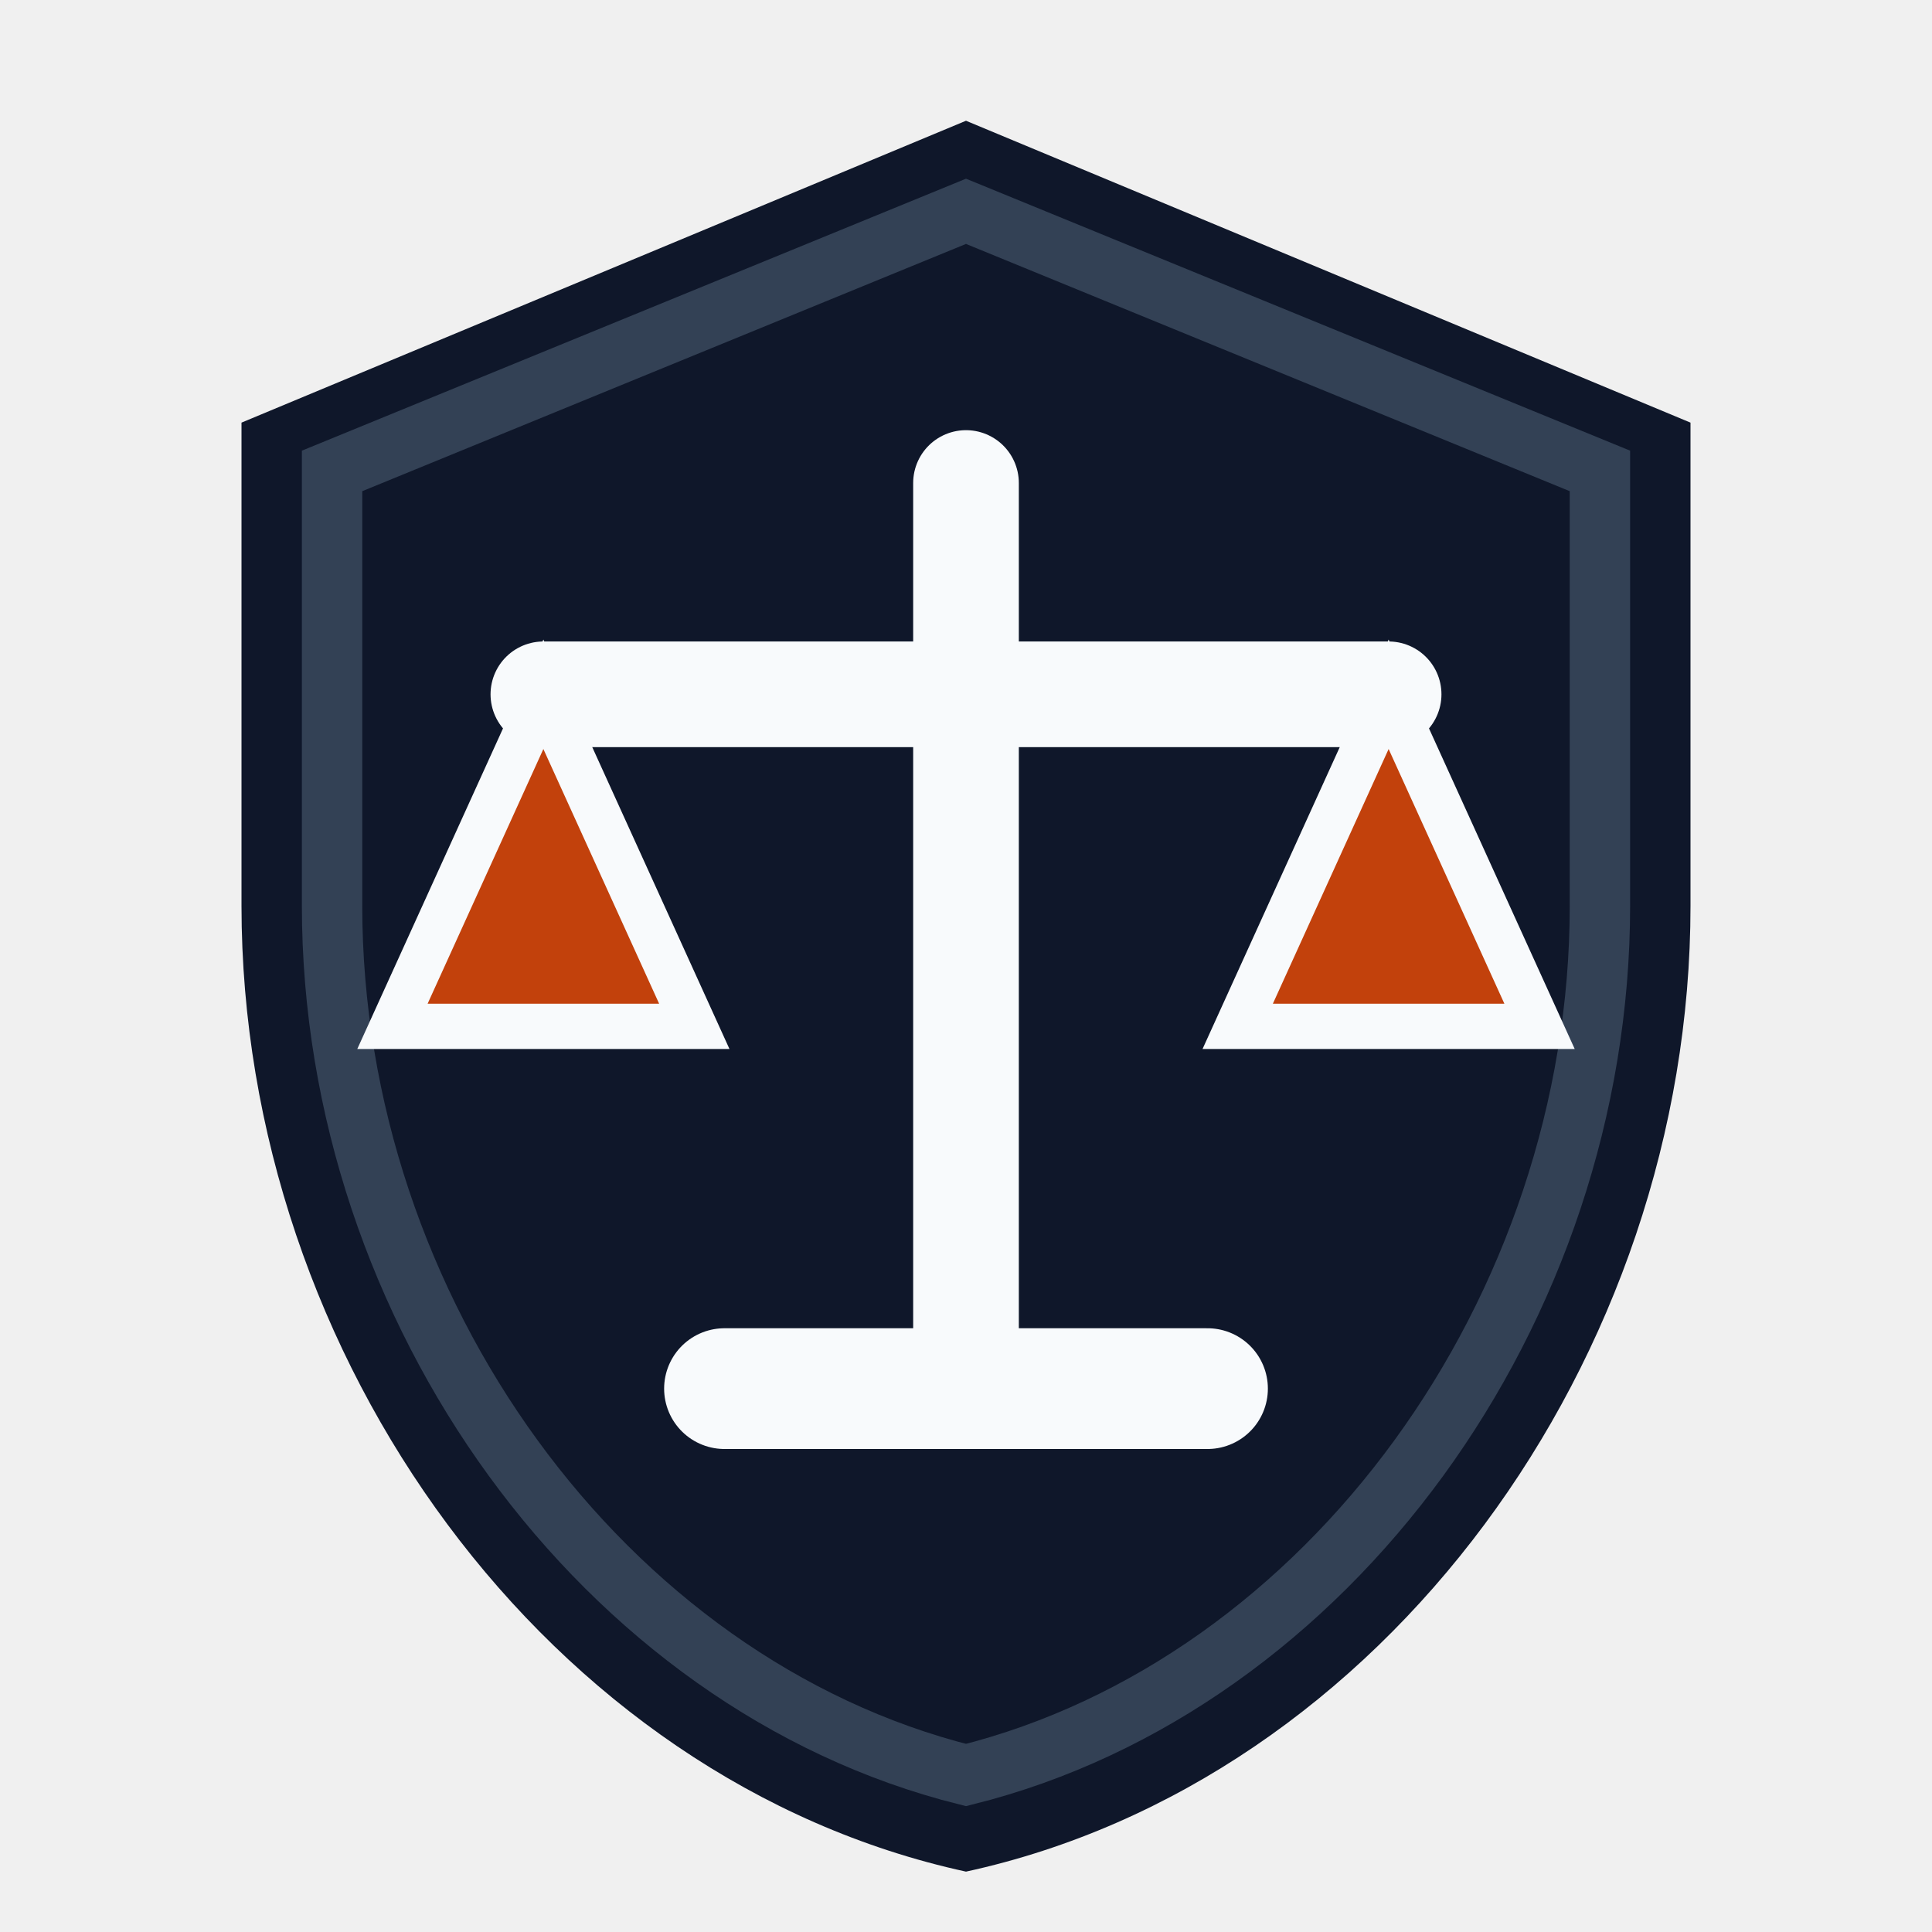
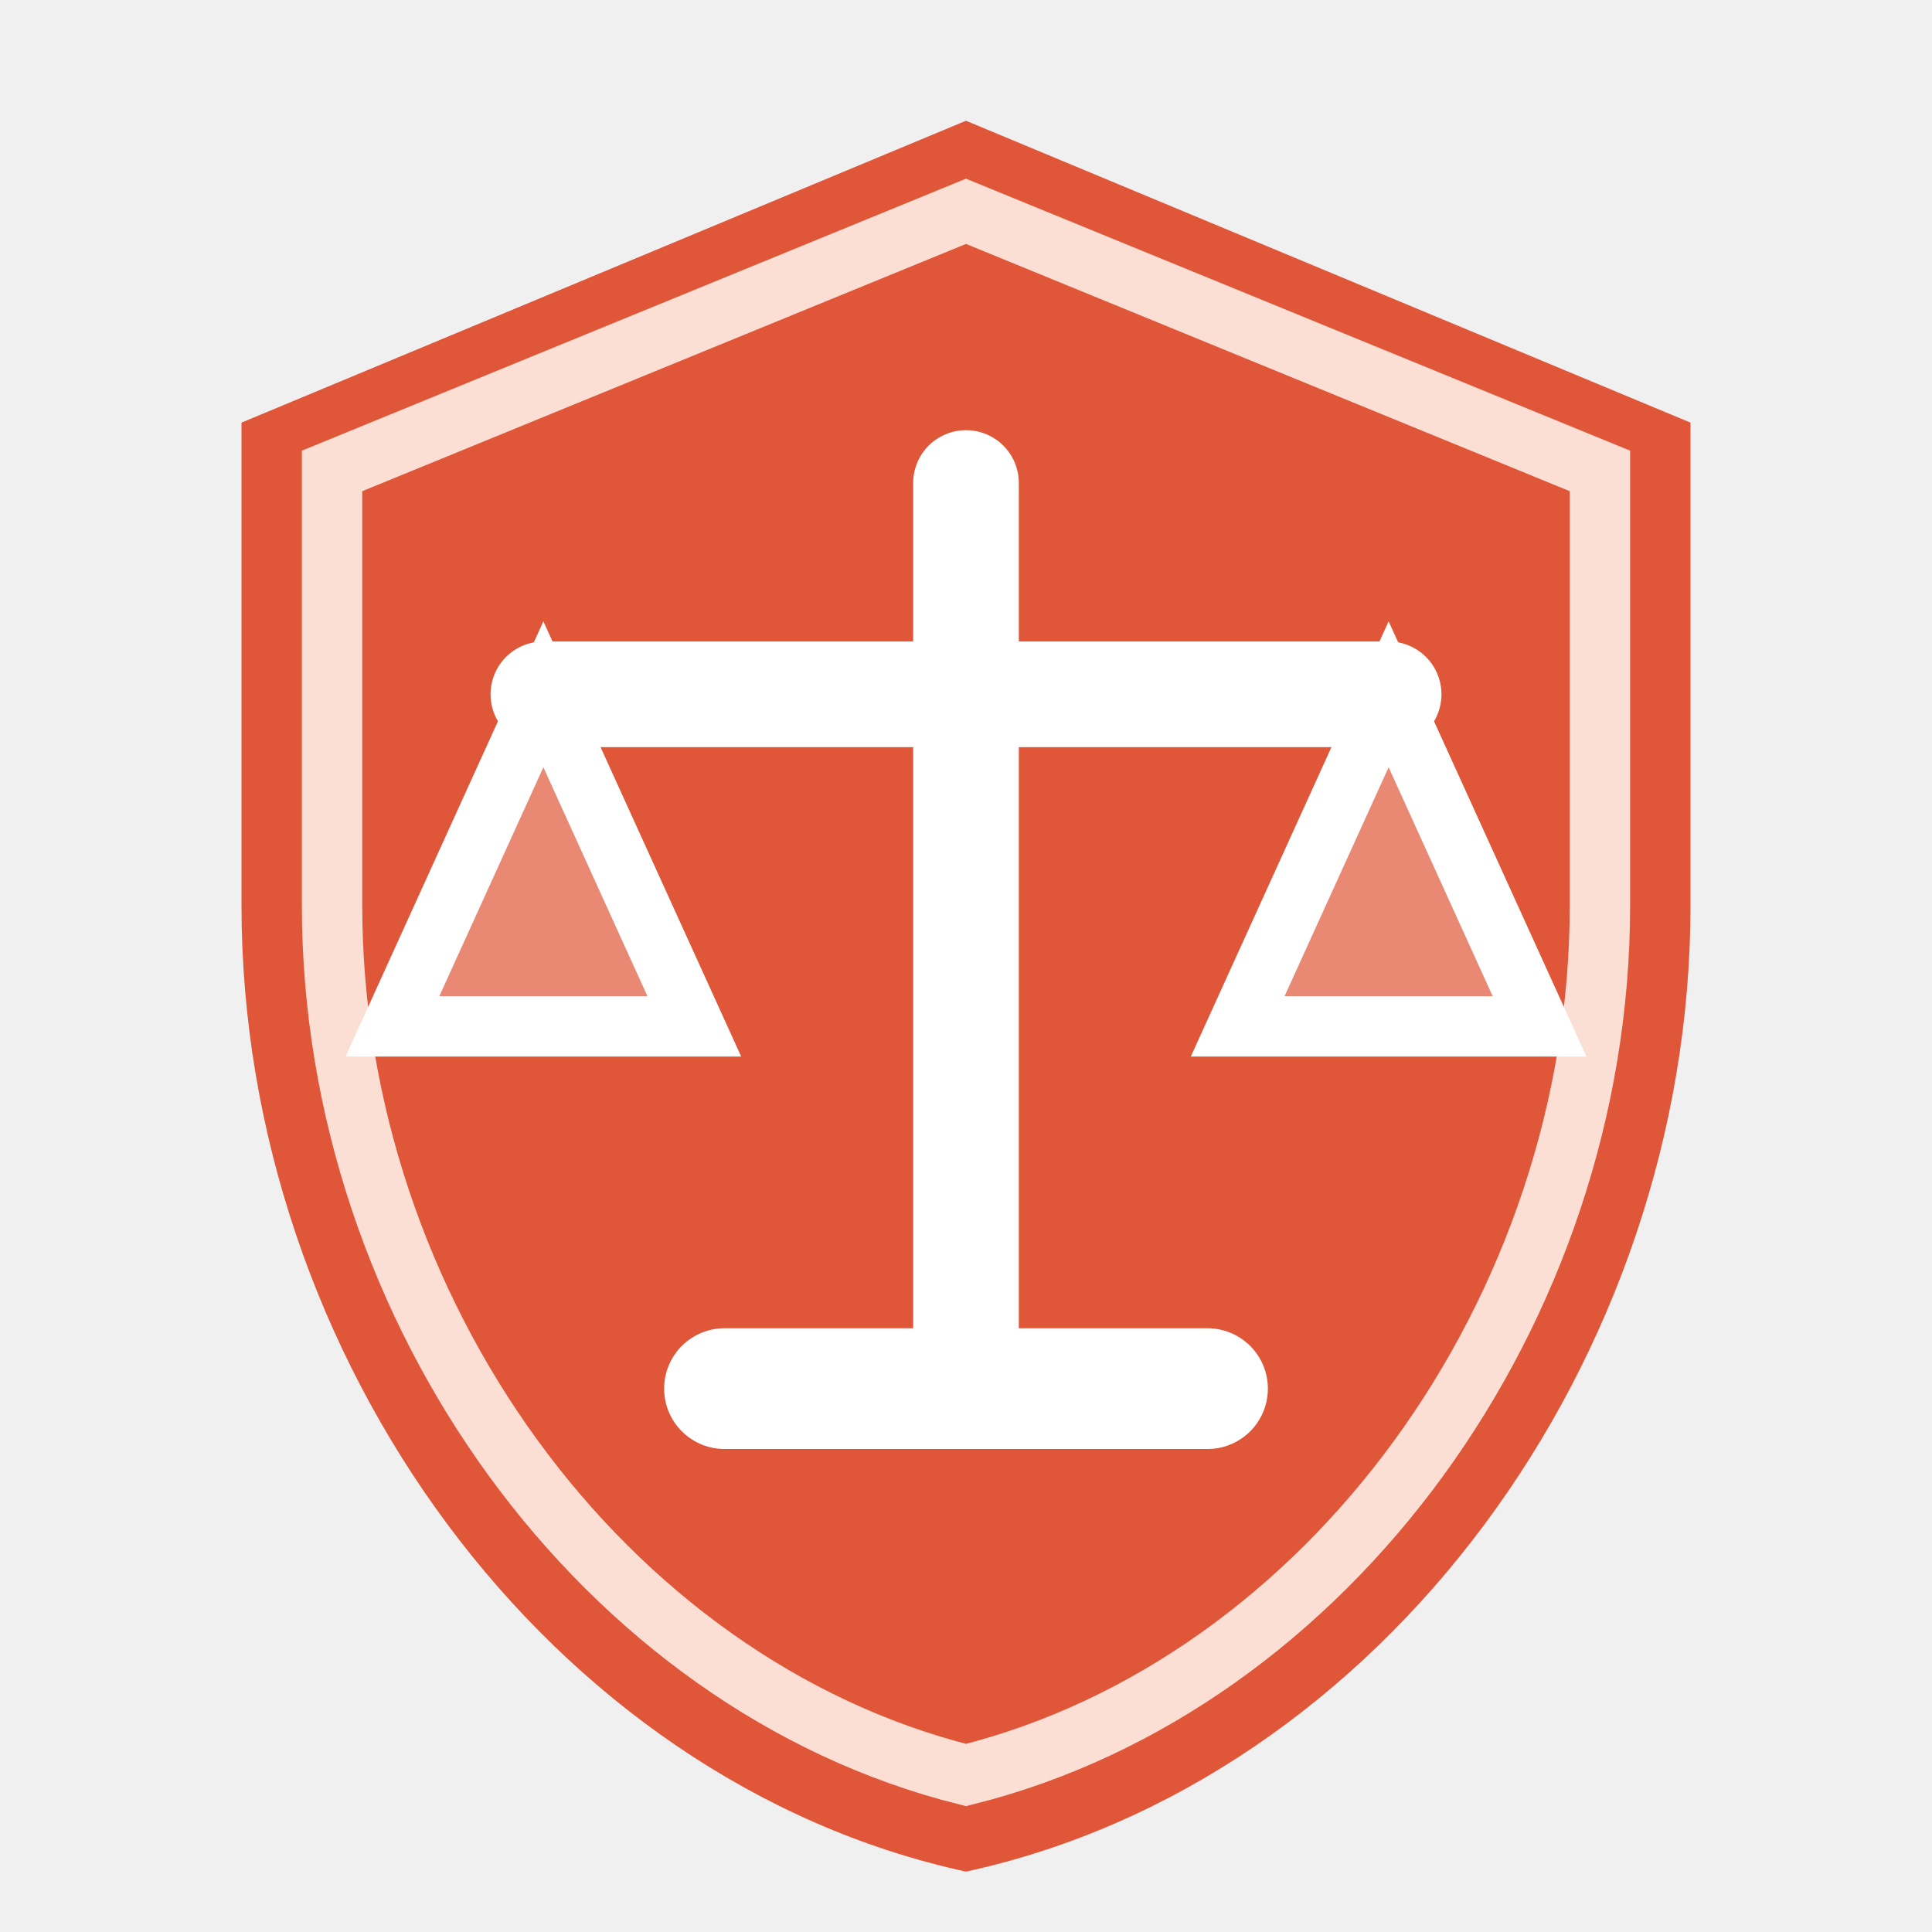
<svg xmlns="http://www.w3.org/2000/svg" viewBox="0 0 32 32" fill="none">
-   <path d="M16 2L4 7V15C4 22.5 9.1 29.5 16 31C22.9 29.5 28 22.5 28 15V7L16 2Z" fill="#0F172A" />
-   <path d="M16 3.5L5.5 7.8V15C5.5 21.7 10 27.9 16 29.4C22 27.9 26.5 21.7 26.5 15V7.8L16 3.5Z" stroke="#334155" stroke-width="1" />
-   <path d="M16 8V23" stroke="#F8FAFC" stroke-width="1.75" stroke-linecap="round" />
-   <path d="M9 11.5H23" stroke="#F8FAFC" stroke-width="1.75" stroke-linecap="round" />
-   <path d="M9 11.5L6.5 17H11.5L9 11.5Z" fill="#C2410C" stroke="#F8FAFC" stroke-width="0.75" />
-   <path d="M23 11.5L20.5 17H25.5L23 11.5Z" fill="#C2410C" stroke="#F8FAFC" stroke-width="0.75" />
-   <path d="M12 23H20" stroke="#F8FAFC" stroke-width="2" stroke-linecap="round" />
+   <path d="M16 2L4 7V15C4 22.5 9.1 29.5 16 31C22.9 29.5 28 22.5 28 15V7L16 2Z" fill="#E05638" />
+   <path d="M16 3.5L5.5 7.8V15C5.5 21.7 10 27.9 16 29.4C22 27.9 26.5 21.7 26.5 15V7.8L16 3.5Z" stroke="#FCDFD4" stroke-width="1" />
+   <path d="M16 8V23" stroke="#FFFFFF" stroke-width="1.75" stroke-linecap="round" />
+   <path d="M9 11.5H23" stroke="#FFFFFF" stroke-width="1.75" stroke-linecap="round" />
+   <path d="M9 11.5L6.5 17H11.5L9 11.5Z" fill="#FFFFFF" fill-opacity="0.3" stroke="#FFFFFF" stroke-width="1" />
+   <path d="M23 11.5L20.5 17H25.5L23 11.5Z" fill="#FFFFFF" fill-opacity="0.3" stroke="#FFFFFF" stroke-width="1" />
+   <path d="M12 23H20" stroke="#FFFFFF" stroke-width="2" stroke-linecap="round" />
</svg>
